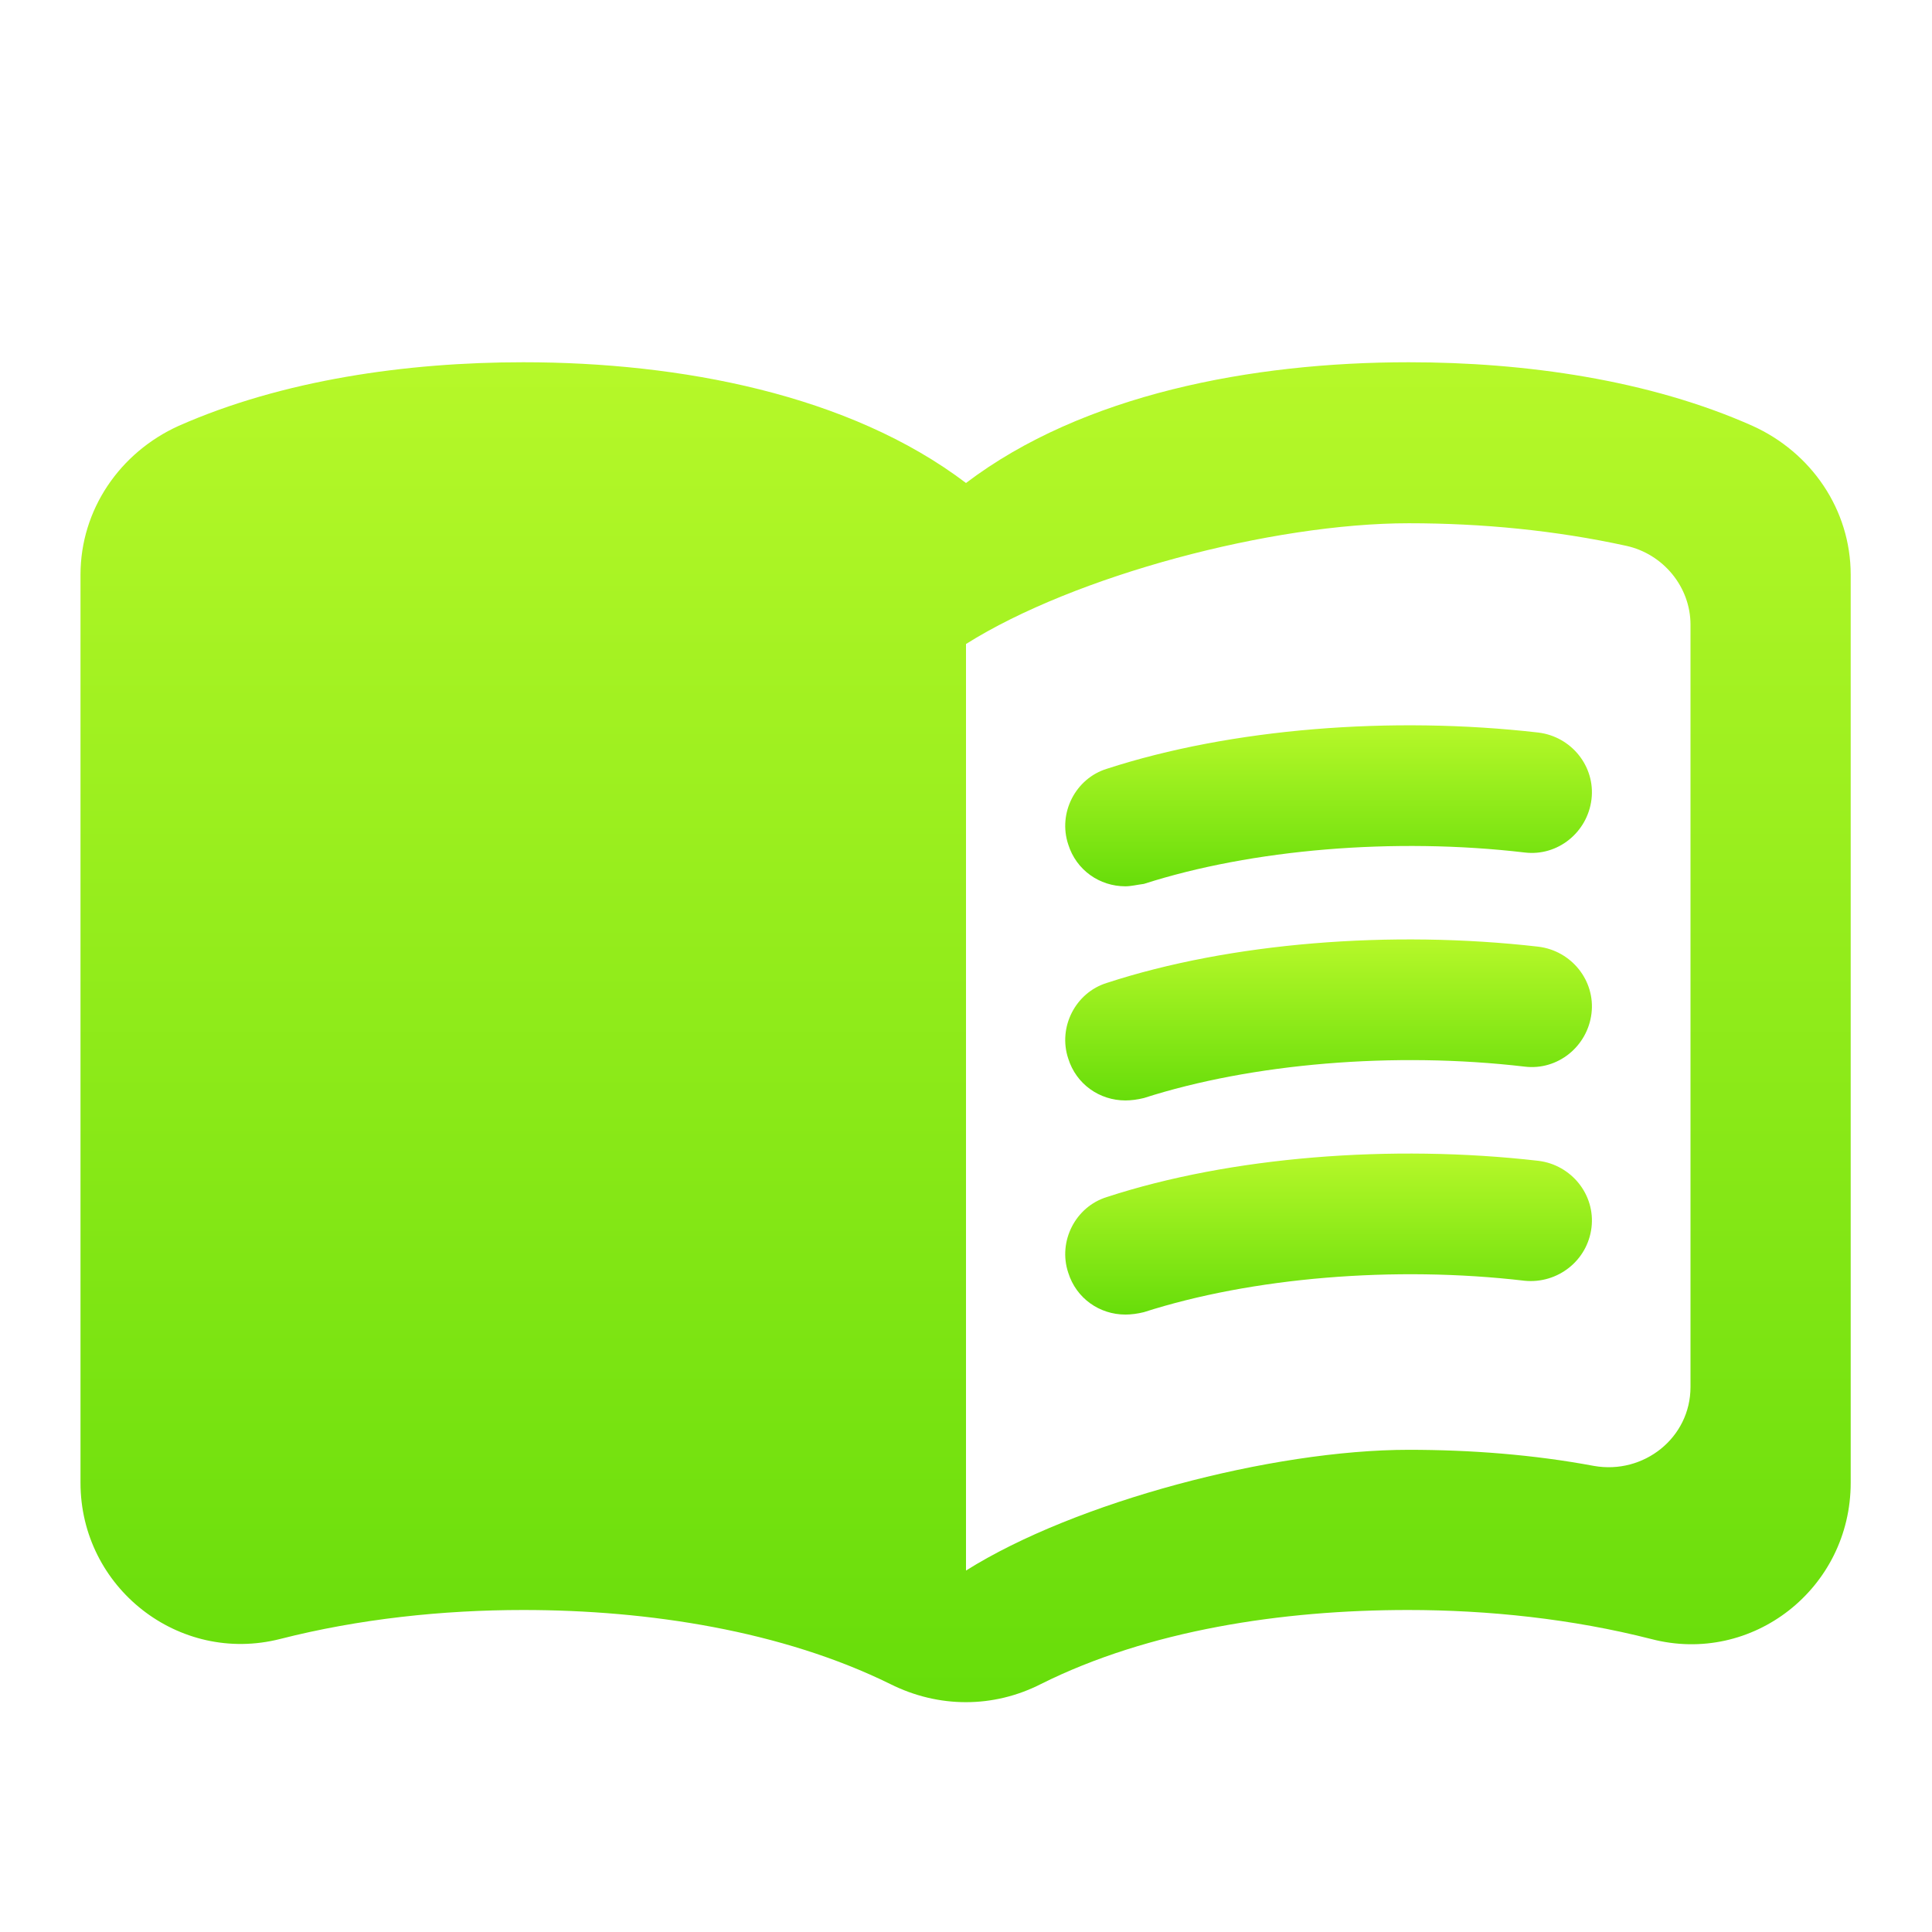
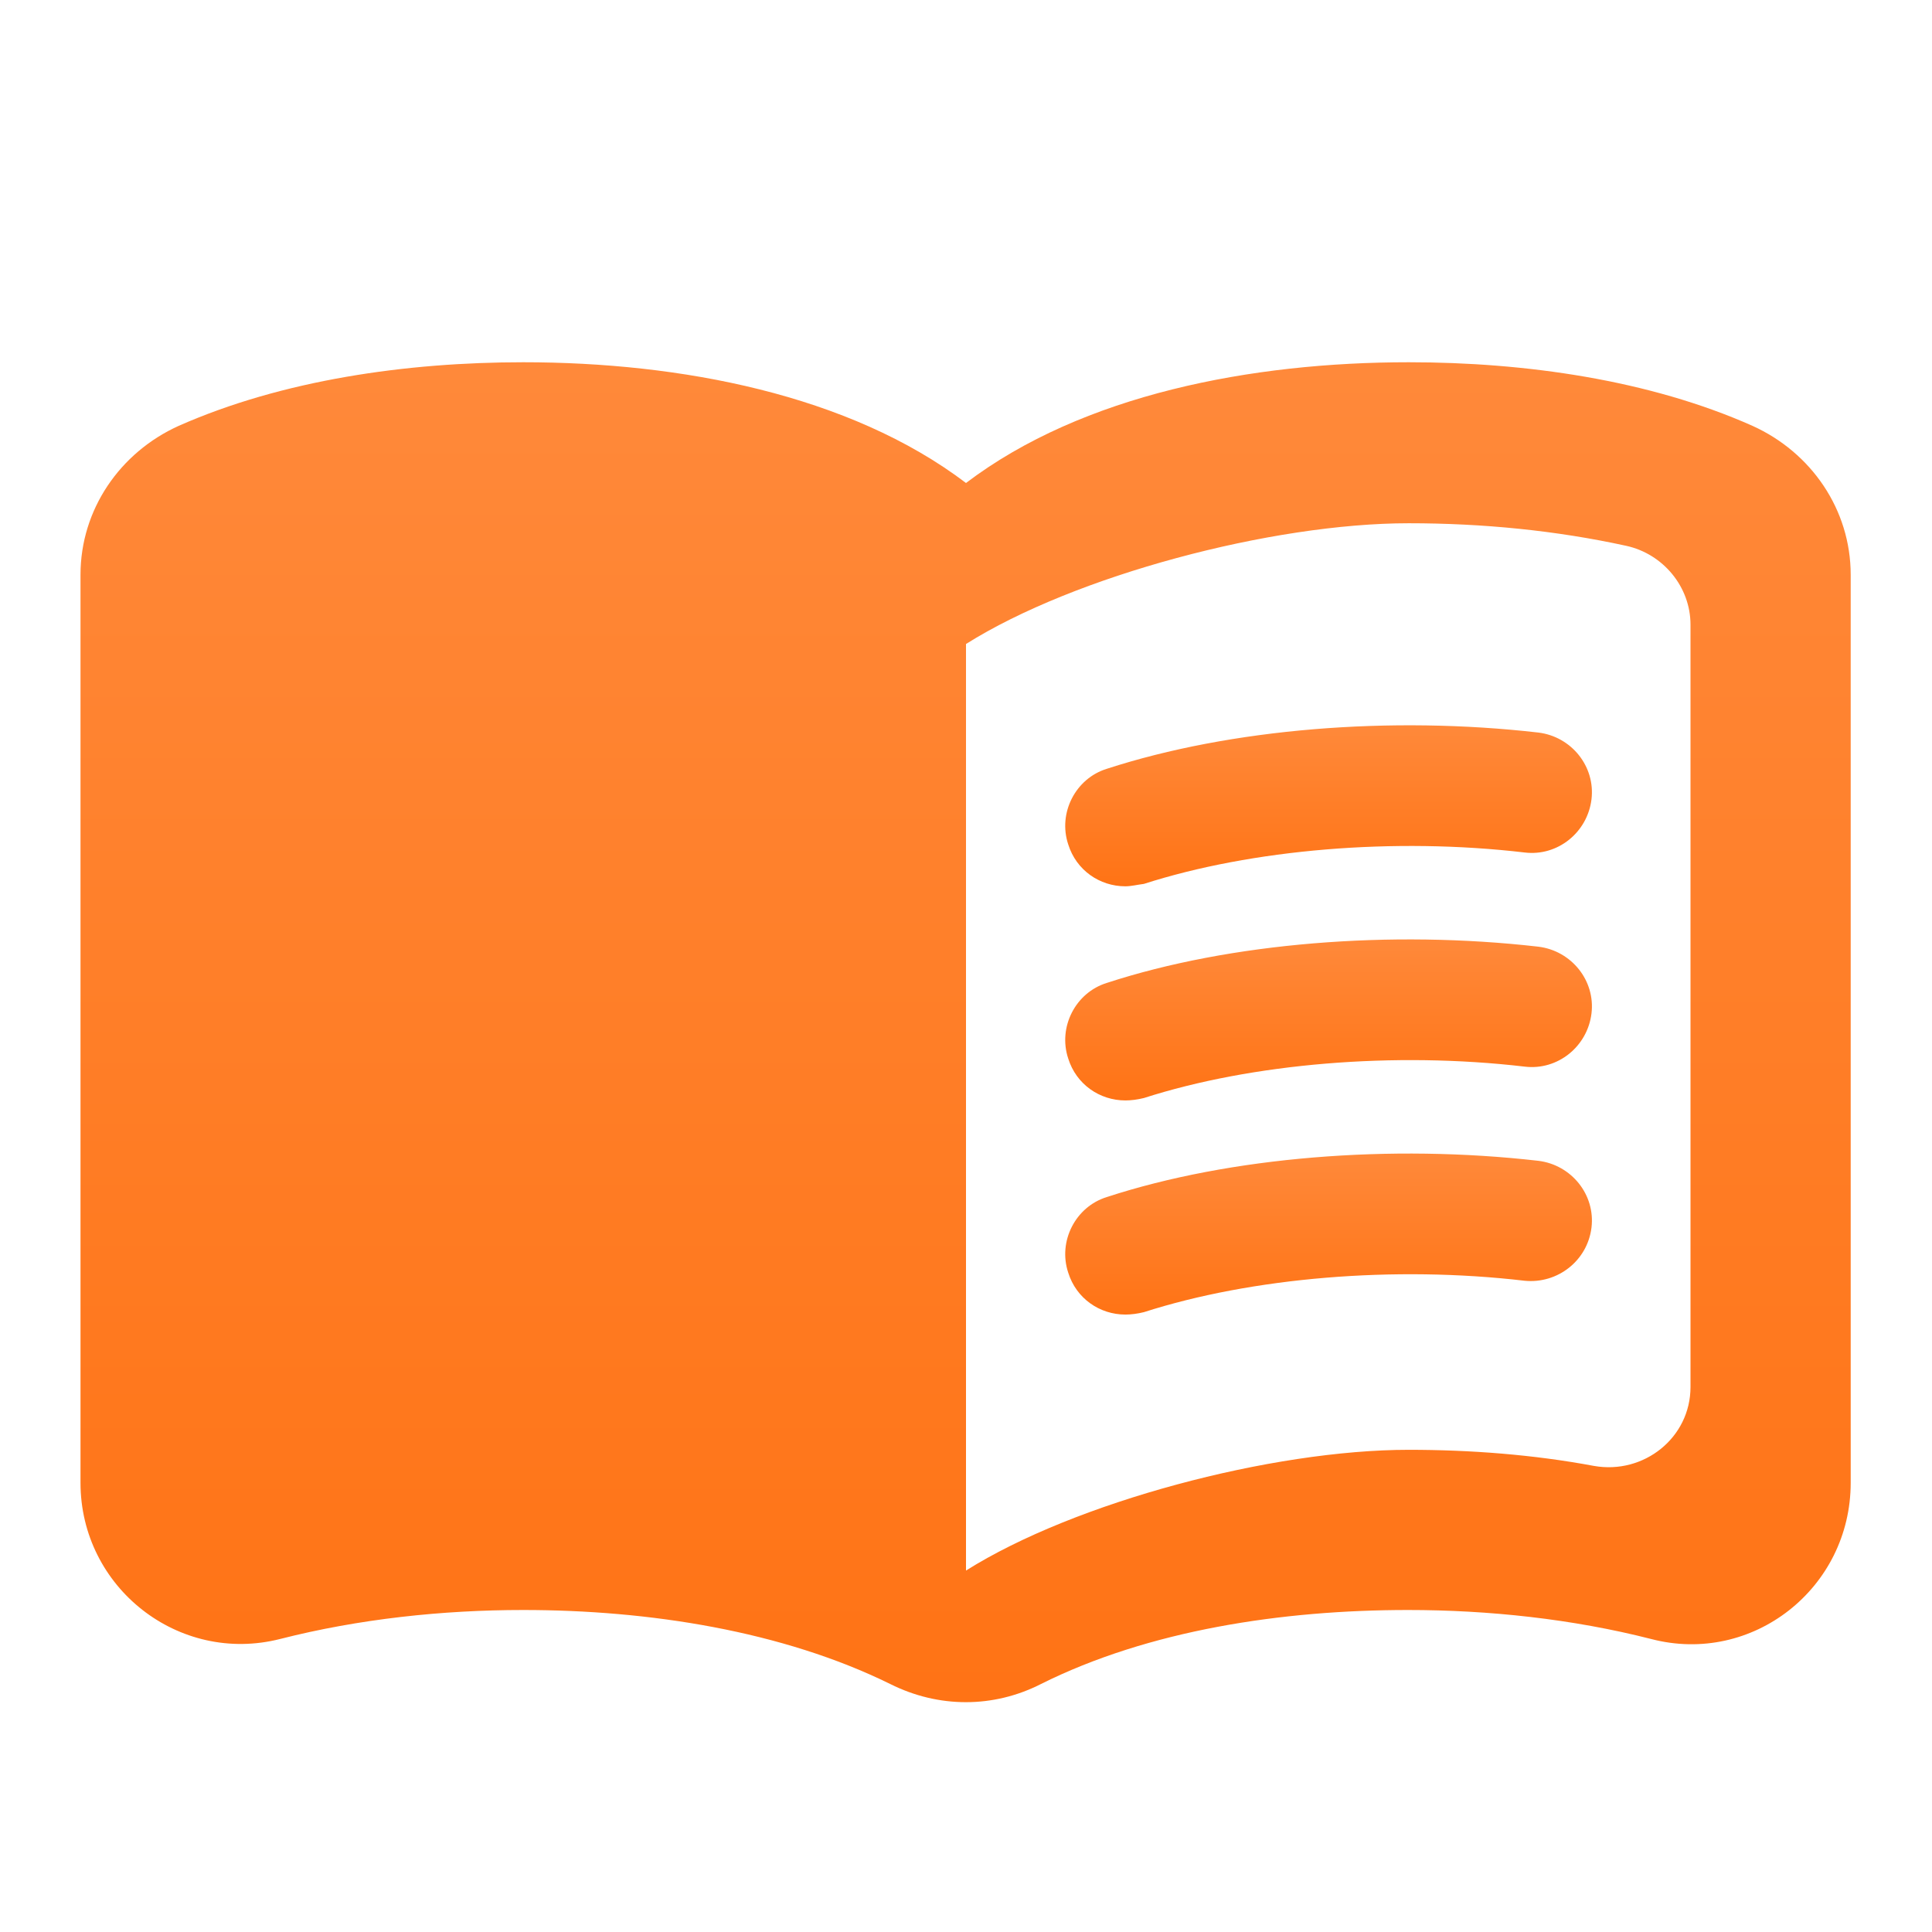
<svg xmlns="http://www.w3.org/2000/svg" width="24" height="24" viewBox="0 0 24 24" fill="none">
  <path d="M17.5 4.5C15.55 4.5 13.45 4.9 12 6C10.55 4.9 8.45 4.5 6.5 4.5C5.05 4.5 3.51 4.72 2.22 5.29C1.49 5.62 1 6.33 1 7.14V18.42C1 19.72 2.22 20.68 3.48 20.36C4.46 20.11 5.5 20 6.5 20C8.06 20 9.72 20.26 11.06 20.92C11.66 21.22 12.34 21.22 12.93 20.92C14.27 20.25 15.93 20 17.49 20C18.49 20 19.53 20.11 20.51 20.36C21.77 20.69 22.99 19.73 22.99 18.42V7.14C22.99 6.33 22.5 5.62 21.77 5.29C20.49 4.72 18.95 4.5 17.5 4.5ZM21 17.23C21 17.86 20.42 18.32 19.8 18.21C19.05 18.07 18.27 18.01 17.5 18.01C15.8 18.01 13.35 18.66 12 19.51V8C13.35 7.15 15.8 6.5 17.5 6.5C18.42 6.5 19.33 6.59 20.2 6.78C20.66 6.88 21 7.29 21 7.76V17.23Z" fill="url(#paint0_linear)" />
  <path d="M13.98 11.01C13.66 11.01 13.37 10.81 13.27 10.49C13.14 10.1 13.36 9.67 13.75 9.55C15.29 9.05 17.28 8.89 19.11 9.1C19.52 9.15 19.82 9.52 19.77 9.93C19.72 10.34 19.35 10.64 18.94 10.59C17.32 10.4 15.55 10.55 14.21 10.98C14.13 10.99 14.05 11.01 13.98 11.01Z" fill="url(#paint1_linear)" />
  <path d="M13.98 13.67C13.66 13.67 13.37 13.47 13.27 13.15C13.14 12.76 13.36 12.33 13.75 12.21C15.28 11.71 17.28 11.55 19.11 11.76C19.52 11.81 19.82 12.18 19.77 12.59C19.72 13 19.35 13.3 18.94 13.25C17.32 13.06 15.55 13.21 14.21 13.64C14.13 13.66 14.05 13.67 13.98 13.67Z" fill="url(#paint2_linear)" />
  <path d="M13.98 16.33C13.66 16.33 13.37 16.13 13.27 15.81C13.14 15.42 13.36 14.99 13.75 14.87C15.28 14.37 17.28 14.21 19.11 14.42C19.52 14.47 19.82 14.84 19.77 15.25C19.72 15.66 19.35 15.95 18.94 15.91C17.32 15.72 15.55 15.87 14.21 16.3C14.13 16.32 14.05 16.33 13.98 16.33Z" fill="url(#paint3_linear)" />
  <defs>
    <linearGradient id="paint0_linear" x1="11.995" y1="4.5" x2="11.995" y2="21.145" gradientUnits="userSpaceOnUse">
-       <stop stop-color="#B6F829" />
-       <stop offset="1" stop-color="#67DD0A" />
+       <stop stop-color="#FF893A" />
+       <stop offset="1" stop-color="#FF7315" />
    </linearGradient>
    <linearGradient id="paint1_linear" x1="16.504" y1="9.01" x2="16.504" y2="11.01" gradientUnits="userSpaceOnUse">
-       <stop stop-color="#B6F829" />
-       <stop offset="1" stop-color="#67DD0A" />
+       <stop stop-color="#FF893A" />
+       <stop offset="1" stop-color="#FF7315" />
    </linearGradient>
    <linearGradient id="paint2_linear" x1="16.504" y1="11.67" x2="16.504" y2="13.67" gradientUnits="userSpaceOnUse">
-       <stop stop-color="#B6F829" />
-       <stop offset="1" stop-color="#67DD0A" />
+       <stop stop-color="#FF893A" />
+       <stop offset="1" stop-color="#FF7315" />
    </linearGradient>
    <linearGradient id="paint3_linear" x1="16.504" y1="14.33" x2="16.504" y2="16.33" gradientUnits="userSpaceOnUse">
-       <stop stop-color="#B6F829" />
-       <stop offset="1" stop-color="#67DD0A" />
+       <stop stop-color="#FF893A" />
+       <stop offset="1" stop-color="#FF7315" />
    </linearGradient>
  </defs>
</svg>
